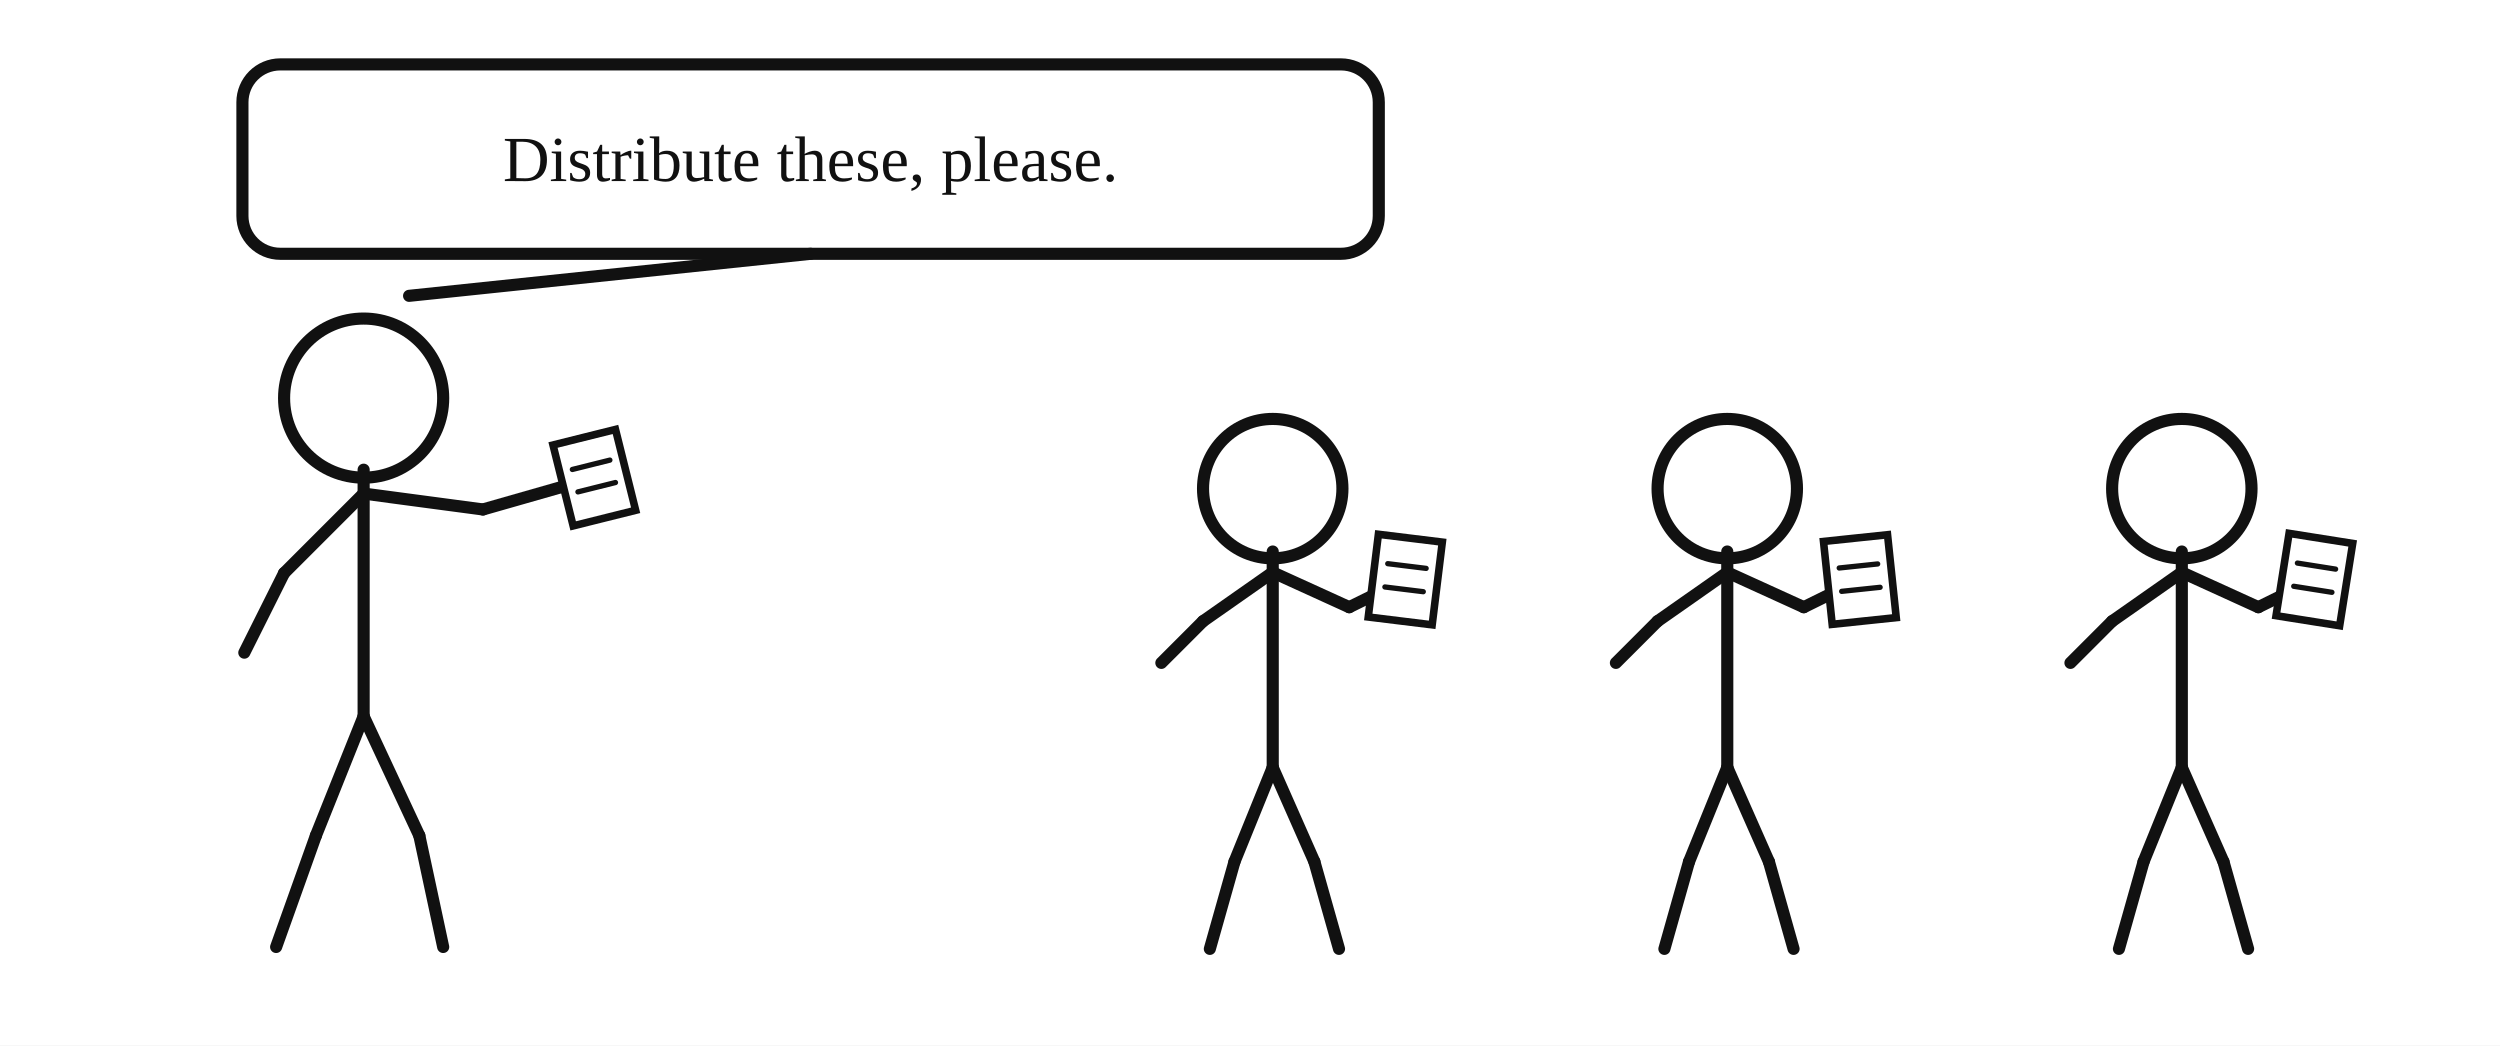
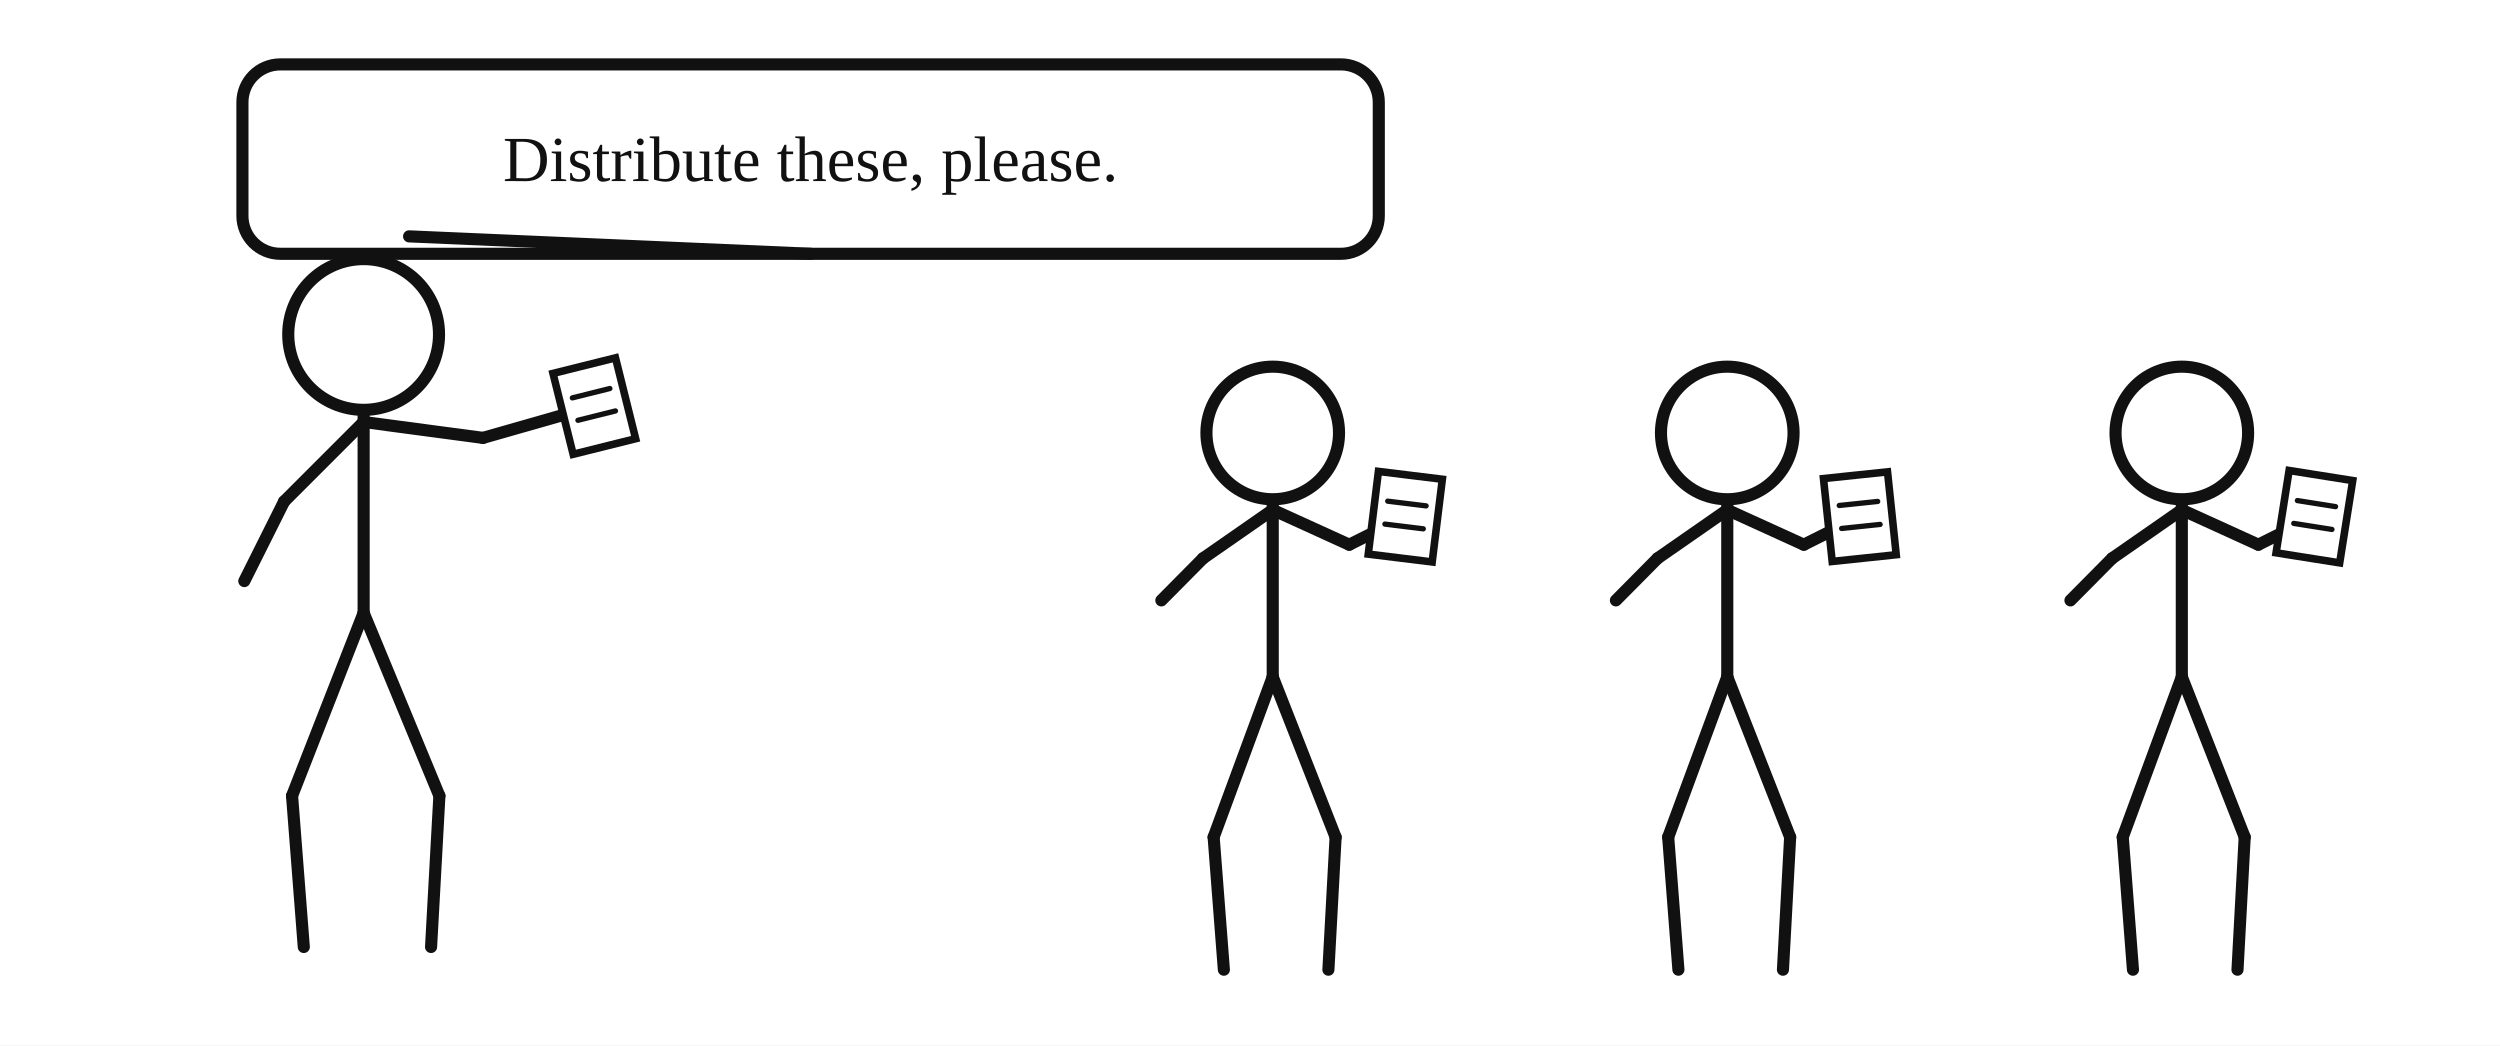
<svg xmlns="http://www.w3.org/2000/svg" width="660" height="276" viewBox="0 0 660 276" role="img" aria-label="A teacher handing one worksheet to each of three students">
  <rect width="660" height="276" fill="#fff" />
-   <circle cx="96.0" cy="105.1" r="21.0" fill="none" stroke="#111" stroke-width="3.2" />
-   <line x1="96.0" y1="124.0" x2="96.0" y2="189.1" stroke="#111" stroke-width="3.2" stroke-linecap="round" />
-   <line x1="96.0" y1="130.3" x2="75.0" y2="151.3" stroke="#111" stroke-width="3.2" stroke-linecap="round" />
-   <line x1="75.0" y1="151.3" x2="64.5" y2="172.3" stroke="#111" stroke-width="3.2" stroke-linecap="round" />
-   <line x1="96.0" y1="130.3" x2="127.5" y2="134.5" stroke="#111" stroke-width="3.2" stroke-linecap="round" />
-   <line x1="127.5" y1="134.5" x2="156.9" y2="126.1" stroke="#111" stroke-width="3.2" stroke-linecap="round" />
-   <line x1="96.0" y1="189.1" x2="83.4" y2="220.6" stroke="#111" stroke-width="3.2" stroke-linecap="round" />
-   <line x1="83.4" y1="220.6" x2="72.9" y2="250.0" stroke="#111" stroke-width="3.2" stroke-linecap="round" />
-   <line x1="96.0" y1="189.1" x2="110.7" y2="220.6" stroke="#111" stroke-width="3.2" stroke-linecap="round" />
-   <line x1="110.7" y1="220.6" x2="117.0" y2="250.0" stroke="#111" stroke-width="3.2" stroke-linecap="round" />
-   <g transform="rotate(-14 156.9 126.1)">
-     <rect x="148.4" y="115.1" width="17" height="22" fill="#fff" stroke="#111" stroke-width="2" />
-     <line x1="151.8" y1="122.6" x2="162.0" y2="122.6" stroke="#111" stroke-width="1.4" stroke-linecap="round" />
-     <line x1="151.8" y1="128.7" x2="162.0" y2="128.7" stroke="#111" stroke-width="1.4" stroke-linecap="round" />
+   <line x1="96.0" y1="105.1" x2="96.0" y2="161.8" stroke="#111" stroke-width="3.2" stroke-linecap="round" />
+   <line x1="96.0" y1="111.4" x2="75.0" y2="132.4" stroke="#111" stroke-width="3.2" stroke-linecap="round" />
+   <line x1="75.0" y1="132.4" x2="64.5" y2="153.4" stroke="#111" stroke-width="3.2" stroke-linecap="round" />
+   <line x1="96.0" y1="111.4" x2="127.5" y2="115.6" stroke="#111" stroke-width="3.2" stroke-linecap="round" />
+   <line x1="127.5" y1="115.6" x2="156.9" y2="107.2" stroke="#111" stroke-width="3.2" stroke-linecap="round" />
+   <line x1="96.0" y1="161.8" x2="77.1" y2="210.1" stroke="#111" stroke-width="3.2" stroke-linecap="round" />
+   <line x1="77.1" y1="210.1" x2="80.2" y2="250.0" stroke="#111" stroke-width="3.2" stroke-linecap="round" />
+   <line x1="96.0" y1="161.8" x2="116.0" y2="210.1" stroke="#111" stroke-width="3.2" stroke-linecap="round" />
+   <line x1="116.0" y1="210.1" x2="113.8" y2="250.0" stroke="#111" stroke-width="3.2" stroke-linecap="round" />
+   <circle cx="96.0" cy="88.3" r="19.9" fill="#fff" stroke="#111" stroke-width="3.2" />
+   <g transform="rotate(-14 156.9 107.2)">
+     <rect x="148.4" y="96.2" width="17" height="22" fill="#fff" stroke="#111" stroke-width="2" />
+     <line x1="151.8" y1="103.7" x2="162.0" y2="103.7" stroke="#111" stroke-width="1.4" stroke-linecap="round" />
+     <line x1="151.8" y1="109.8" x2="162.0" y2="109.8" stroke="#111" stroke-width="1.4" stroke-linecap="round" />
  </g>
  <rect x="64.0" y="17.0" width="300" height="50" rx="10" fill="#fff" stroke="#111" stroke-width="3.2" />
-   <line x1="214.0" y1="67.0" x2="108.0" y2="78.1" stroke="#111" stroke-width="3.2" stroke-linecap="round" />
+   <line x1="214.0" y1="67.0" x2="108.0" y2="62.4" stroke="#111" stroke-width="3.2" stroke-linecap="round" />
  <text x="214.0" y="47.8" font-family="Georgia,'Times New Roman',serif" font-size="17" font-weight="normal" text-anchor="middle" fill="#111">Distribute these, please.</text>
-   <circle cx="336.0" cy="129.0" r="18.4" fill="none" stroke="#111" stroke-width="3.2" />
-   <line x1="336.0" y1="145.6" x2="336.0" y2="202.6" stroke="#111" stroke-width="3.2" stroke-linecap="round" />
-   <line x1="336.0" y1="151.1" x2="317.6" y2="164.0" stroke="#111" stroke-width="3.2" stroke-linecap="round" />
-   <line x1="317.6" y1="164.0" x2="306.6" y2="175.0" stroke="#111" stroke-width="3.2" stroke-linecap="round" />
-   <line x1="336.0" y1="151.1" x2="356.2" y2="160.3" stroke="#111" stroke-width="3.2" stroke-linecap="round" />
-   <line x1="356.2" y1="160.3" x2="371.0" y2="153.0" stroke="#111" stroke-width="3.2" stroke-linecap="round" />
-   <line x1="336.0" y1="202.6" x2="325.9" y2="227.5" stroke="#111" stroke-width="3.2" stroke-linecap="round" />
-   <line x1="325.9" y1="227.5" x2="319.4" y2="250.5" stroke="#111" stroke-width="3.2" stroke-linecap="round" />
-   <line x1="336.0" y1="202.6" x2="347.0" y2="227.5" stroke="#111" stroke-width="3.2" stroke-linecap="round" />
-   <line x1="347.0" y1="227.5" x2="353.5" y2="250.5" stroke="#111" stroke-width="3.2" stroke-linecap="round" />
-   <g transform="rotate(7 370.96 152.96)">
-     <rect x="362.5" y="142.0" width="17" height="22" fill="#fff" stroke="#111" stroke-width="2" />
-     <line x1="365.9" y1="149.4" x2="376.1" y2="149.4" stroke="#111" stroke-width="1.4" stroke-linecap="round" />
-     <line x1="365.9" y1="155.6" x2="376.1" y2="155.6" stroke="#111" stroke-width="1.4" stroke-linecap="round" />
+   <line x1="336.0" y1="129.0" x2="336.0" y2="178.7" stroke="#111" stroke-width="3.2" stroke-linecap="round" />
+   <line x1="336.0" y1="134.6" x2="317.6" y2="147.4" stroke="#111" stroke-width="3.2" stroke-linecap="round" />
+   <line x1="317.6" y1="147.4" x2="306.6" y2="158.5" stroke="#111" stroke-width="3.2" stroke-linecap="round" />
+   <line x1="336.0" y1="134.6" x2="356.2" y2="143.8" stroke="#111" stroke-width="3.2" stroke-linecap="round" />
+   <line x1="356.2" y1="143.8" x2="371.0" y2="136.4" stroke="#111" stroke-width="3.2" stroke-linecap="round" />
+   <line x1="336.0" y1="178.7" x2="320.4" y2="221.0" stroke="#111" stroke-width="3.2" stroke-linecap="round" />
+   <line x1="320.4" y1="221.0" x2="323.1" y2="256.0" stroke="#111" stroke-width="3.2" stroke-linecap="round" />
+   <line x1="336.0" y1="178.7" x2="352.6" y2="221.0" stroke="#111" stroke-width="3.2" stroke-linecap="round" />
+   <line x1="352.6" y1="221.0" x2="350.7" y2="256.0" stroke="#111" stroke-width="3.2" stroke-linecap="round" />
+   <circle cx="336.0" cy="114.3" r="17.5" fill="#fff" stroke="#111" stroke-width="3.2" />
+   <g transform="rotate(7 370.96 136.4)">
+     <rect x="362.5" y="125.4" width="17" height="22" fill="#fff" stroke="#111" stroke-width="2" />
+     <line x1="365.9" y1="132.9" x2="376.1" y2="132.9" stroke="#111" stroke-width="1.4" stroke-linecap="round" />
+     <line x1="365.9" y1="139.0" x2="376.1" y2="139.0" stroke="#111" stroke-width="1.4" stroke-linecap="round" />
  </g>
-   <circle cx="456.0" cy="129.0" r="18.4" fill="none" stroke="#111" stroke-width="3.2" />
-   <line x1="456.0" y1="145.6" x2="456.0" y2="202.6" stroke="#111" stroke-width="3.2" stroke-linecap="round" />
-   <line x1="456.0" y1="151.1" x2="437.6" y2="164.0" stroke="#111" stroke-width="3.2" stroke-linecap="round" />
-   <line x1="437.6" y1="164.0" x2="426.6" y2="175.0" stroke="#111" stroke-width="3.2" stroke-linecap="round" />
-   <line x1="456.0" y1="151.1" x2="476.2" y2="160.3" stroke="#111" stroke-width="3.2" stroke-linecap="round" />
-   <line x1="476.2" y1="160.3" x2="491.0" y2="153.0" stroke="#111" stroke-width="3.2" stroke-linecap="round" />
-   <line x1="456.0" y1="202.6" x2="445.9" y2="227.5" stroke="#111" stroke-width="3.2" stroke-linecap="round" />
-   <line x1="445.9" y1="227.5" x2="439.4" y2="250.5" stroke="#111" stroke-width="3.2" stroke-linecap="round" />
-   <line x1="456.0" y1="202.6" x2="467.0" y2="227.5" stroke="#111" stroke-width="3.2" stroke-linecap="round" />
-   <line x1="467.0" y1="227.5" x2="473.5" y2="250.5" stroke="#111" stroke-width="3.2" stroke-linecap="round" />
-   <g transform="rotate(-6 490.96 152.96)">
-     <rect x="482.5" y="142.0" width="17" height="22" fill="#fff" stroke="#111" stroke-width="2" />
-     <line x1="485.9" y1="149.4" x2="496.1" y2="149.4" stroke="#111" stroke-width="1.4" stroke-linecap="round" />
-     <line x1="485.9" y1="155.6" x2="496.1" y2="155.6" stroke="#111" stroke-width="1.4" stroke-linecap="round" />
+   <line x1="456.0" y1="129.0" x2="456.0" y2="178.7" stroke="#111" stroke-width="3.2" stroke-linecap="round" />
+   <line x1="456.0" y1="134.6" x2="437.6" y2="147.4" stroke="#111" stroke-width="3.2" stroke-linecap="round" />
+   <line x1="437.6" y1="147.4" x2="426.6" y2="158.5" stroke="#111" stroke-width="3.2" stroke-linecap="round" />
+   <line x1="456.0" y1="134.6" x2="476.2" y2="143.8" stroke="#111" stroke-width="3.2" stroke-linecap="round" />
+   <line x1="476.2" y1="143.8" x2="491.0" y2="136.4" stroke="#111" stroke-width="3.2" stroke-linecap="round" />
+   <line x1="456.0" y1="178.7" x2="440.4" y2="221.0" stroke="#111" stroke-width="3.2" stroke-linecap="round" />
+   <line x1="440.4" y1="221.0" x2="443.1" y2="256.0" stroke="#111" stroke-width="3.2" stroke-linecap="round" />
+   <line x1="456.0" y1="178.7" x2="472.6" y2="221.0" stroke="#111" stroke-width="3.2" stroke-linecap="round" />
+   <line x1="472.6" y1="221.0" x2="470.7" y2="256.0" stroke="#111" stroke-width="3.2" stroke-linecap="round" />
+   <circle cx="456.0" cy="114.3" r="17.5" fill="#fff" stroke="#111" stroke-width="3.2" />
+   <g transform="rotate(-6 490.96 136.4)">
+     <rect x="482.5" y="125.4" width="17" height="22" fill="#fff" stroke="#111" stroke-width="2" />
+     <line x1="485.9" y1="132.9" x2="496.1" y2="132.9" stroke="#111" stroke-width="1.4" stroke-linecap="round" />
+     <line x1="485.9" y1="139.0" x2="496.1" y2="139.0" stroke="#111" stroke-width="1.4" stroke-linecap="round" />
  </g>
-   <circle cx="576.0" cy="129.0" r="18.4" fill="none" stroke="#111" stroke-width="3.2" />
-   <line x1="576.0" y1="145.6" x2="576.0" y2="202.6" stroke="#111" stroke-width="3.2" stroke-linecap="round" />
-   <line x1="576.0" y1="151.1" x2="557.6" y2="164.0" stroke="#111" stroke-width="3.2" stroke-linecap="round" />
-   <line x1="557.6" y1="164.0" x2="546.6" y2="175.0" stroke="#111" stroke-width="3.2" stroke-linecap="round" />
-   <line x1="576.0" y1="151.1" x2="596.2" y2="160.3" stroke="#111" stroke-width="3.2" stroke-linecap="round" />
-   <line x1="596.2" y1="160.3" x2="611.0" y2="153.0" stroke="#111" stroke-width="3.2" stroke-linecap="round" />
-   <line x1="576.0" y1="202.6" x2="565.9" y2="227.5" stroke="#111" stroke-width="3.2" stroke-linecap="round" />
-   <line x1="565.9" y1="227.5" x2="559.4" y2="250.5" stroke="#111" stroke-width="3.2" stroke-linecap="round" />
-   <line x1="576.0" y1="202.6" x2="587.0" y2="227.5" stroke="#111" stroke-width="3.2" stroke-linecap="round" />
-   <line x1="587.0" y1="227.5" x2="593.5" y2="250.5" stroke="#111" stroke-width="3.2" stroke-linecap="round" />
-   <g transform="rotate(9 610.96 152.96)">
-     <rect x="602.5" y="142.0" width="17" height="22" fill="#fff" stroke="#111" stroke-width="2" />
-     <line x1="605.9" y1="149.4" x2="616.1" y2="149.4" stroke="#111" stroke-width="1.4" stroke-linecap="round" />
-     <line x1="605.9" y1="155.6" x2="616.1" y2="155.6" stroke="#111" stroke-width="1.4" stroke-linecap="round" />
+   <line x1="576.0" y1="129.0" x2="576.0" y2="178.7" stroke="#111" stroke-width="3.2" stroke-linecap="round" />
+   <line x1="576.0" y1="134.6" x2="557.6" y2="147.4" stroke="#111" stroke-width="3.2" stroke-linecap="round" />
+   <line x1="557.6" y1="147.4" x2="546.6" y2="158.5" stroke="#111" stroke-width="3.2" stroke-linecap="round" />
+   <line x1="576.0" y1="134.6" x2="596.2" y2="143.8" stroke="#111" stroke-width="3.2" stroke-linecap="round" />
+   <line x1="596.2" y1="143.8" x2="611.0" y2="136.4" stroke="#111" stroke-width="3.2" stroke-linecap="round" />
+   <line x1="576.0" y1="178.7" x2="560.4" y2="221.0" stroke="#111" stroke-width="3.2" stroke-linecap="round" />
+   <line x1="560.4" y1="221.0" x2="563.1" y2="256.0" stroke="#111" stroke-width="3.2" stroke-linecap="round" />
+   <line x1="576.0" y1="178.7" x2="592.6" y2="221.0" stroke="#111" stroke-width="3.2" stroke-linecap="round" />
+   <line x1="592.6" y1="221.0" x2="590.7" y2="256.0" stroke="#111" stroke-width="3.2" stroke-linecap="round" />
+   <circle cx="576.0" cy="114.3" r="17.5" fill="#fff" stroke="#111" stroke-width="3.2" />
+   <g transform="rotate(9 610.96 136.4)">
+     <rect x="602.5" y="125.4" width="17" height="22" fill="#fff" stroke="#111" stroke-width="2" />
+     <line x1="605.9" y1="132.9" x2="616.1" y2="132.9" stroke="#111" stroke-width="1.4" stroke-linecap="round" />
+     <line x1="605.9" y1="139.0" x2="616.1" y2="139.0" stroke="#111" stroke-width="1.4" stroke-linecap="round" />
  </g>
</svg>
